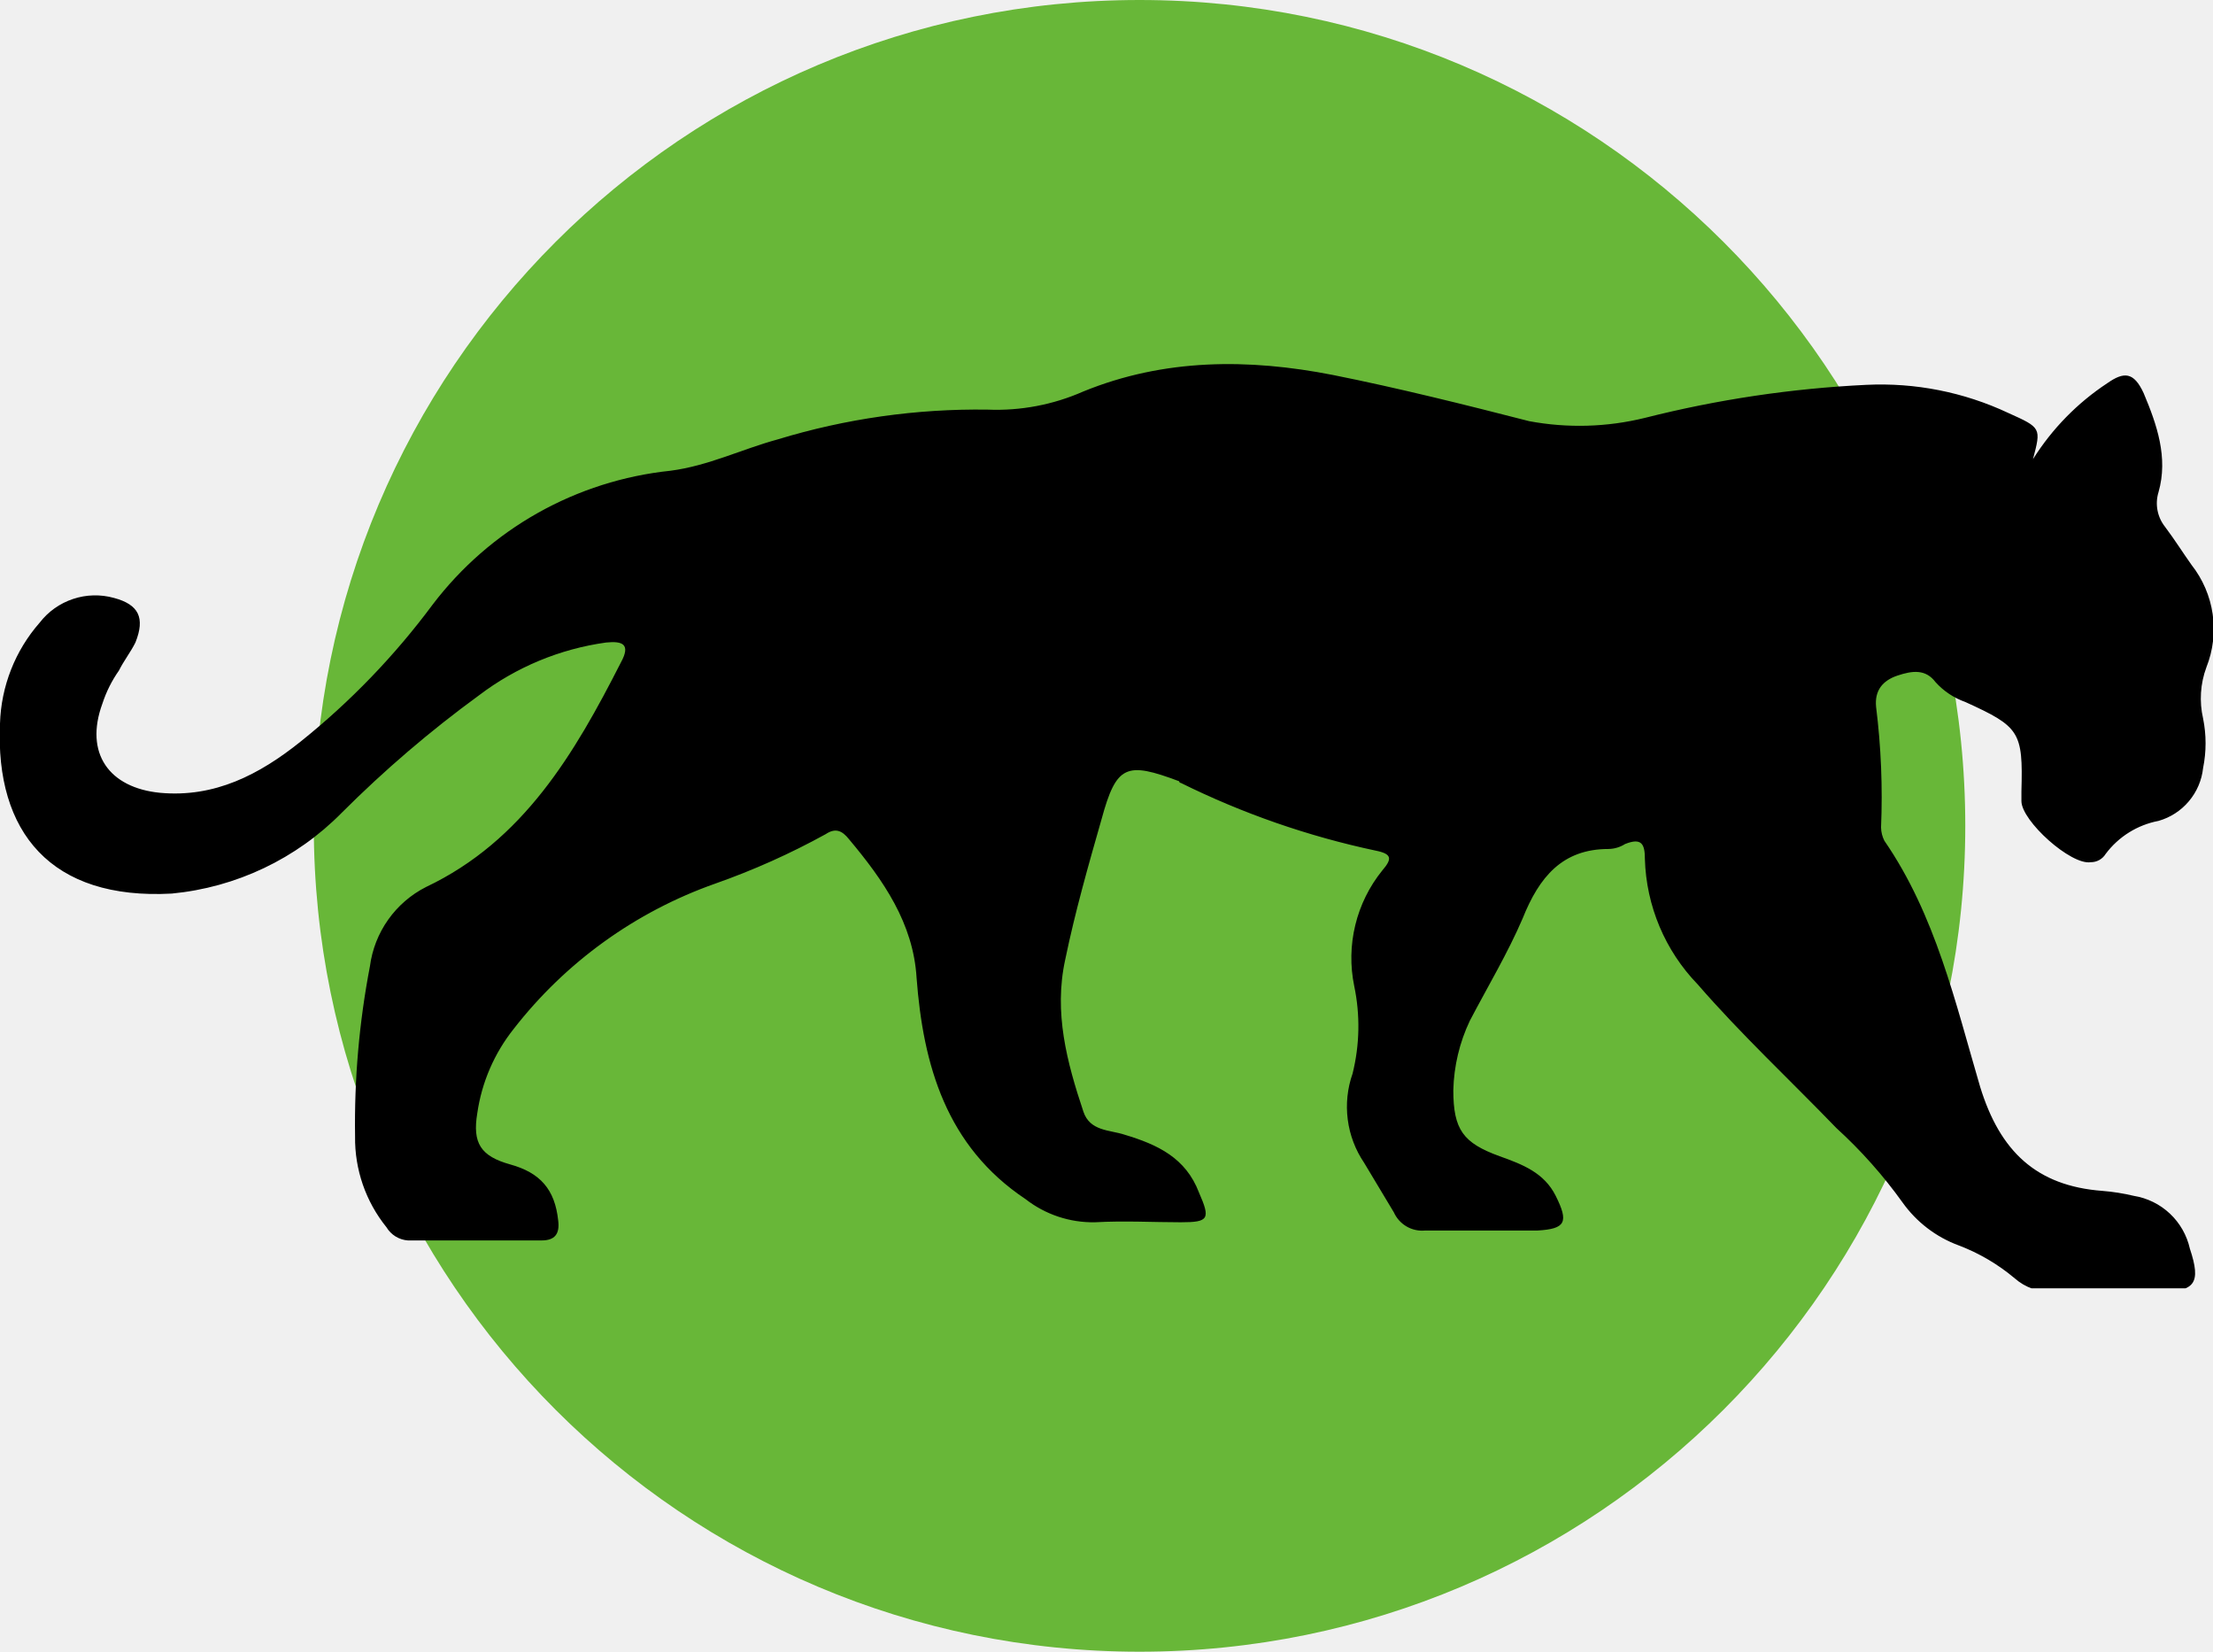
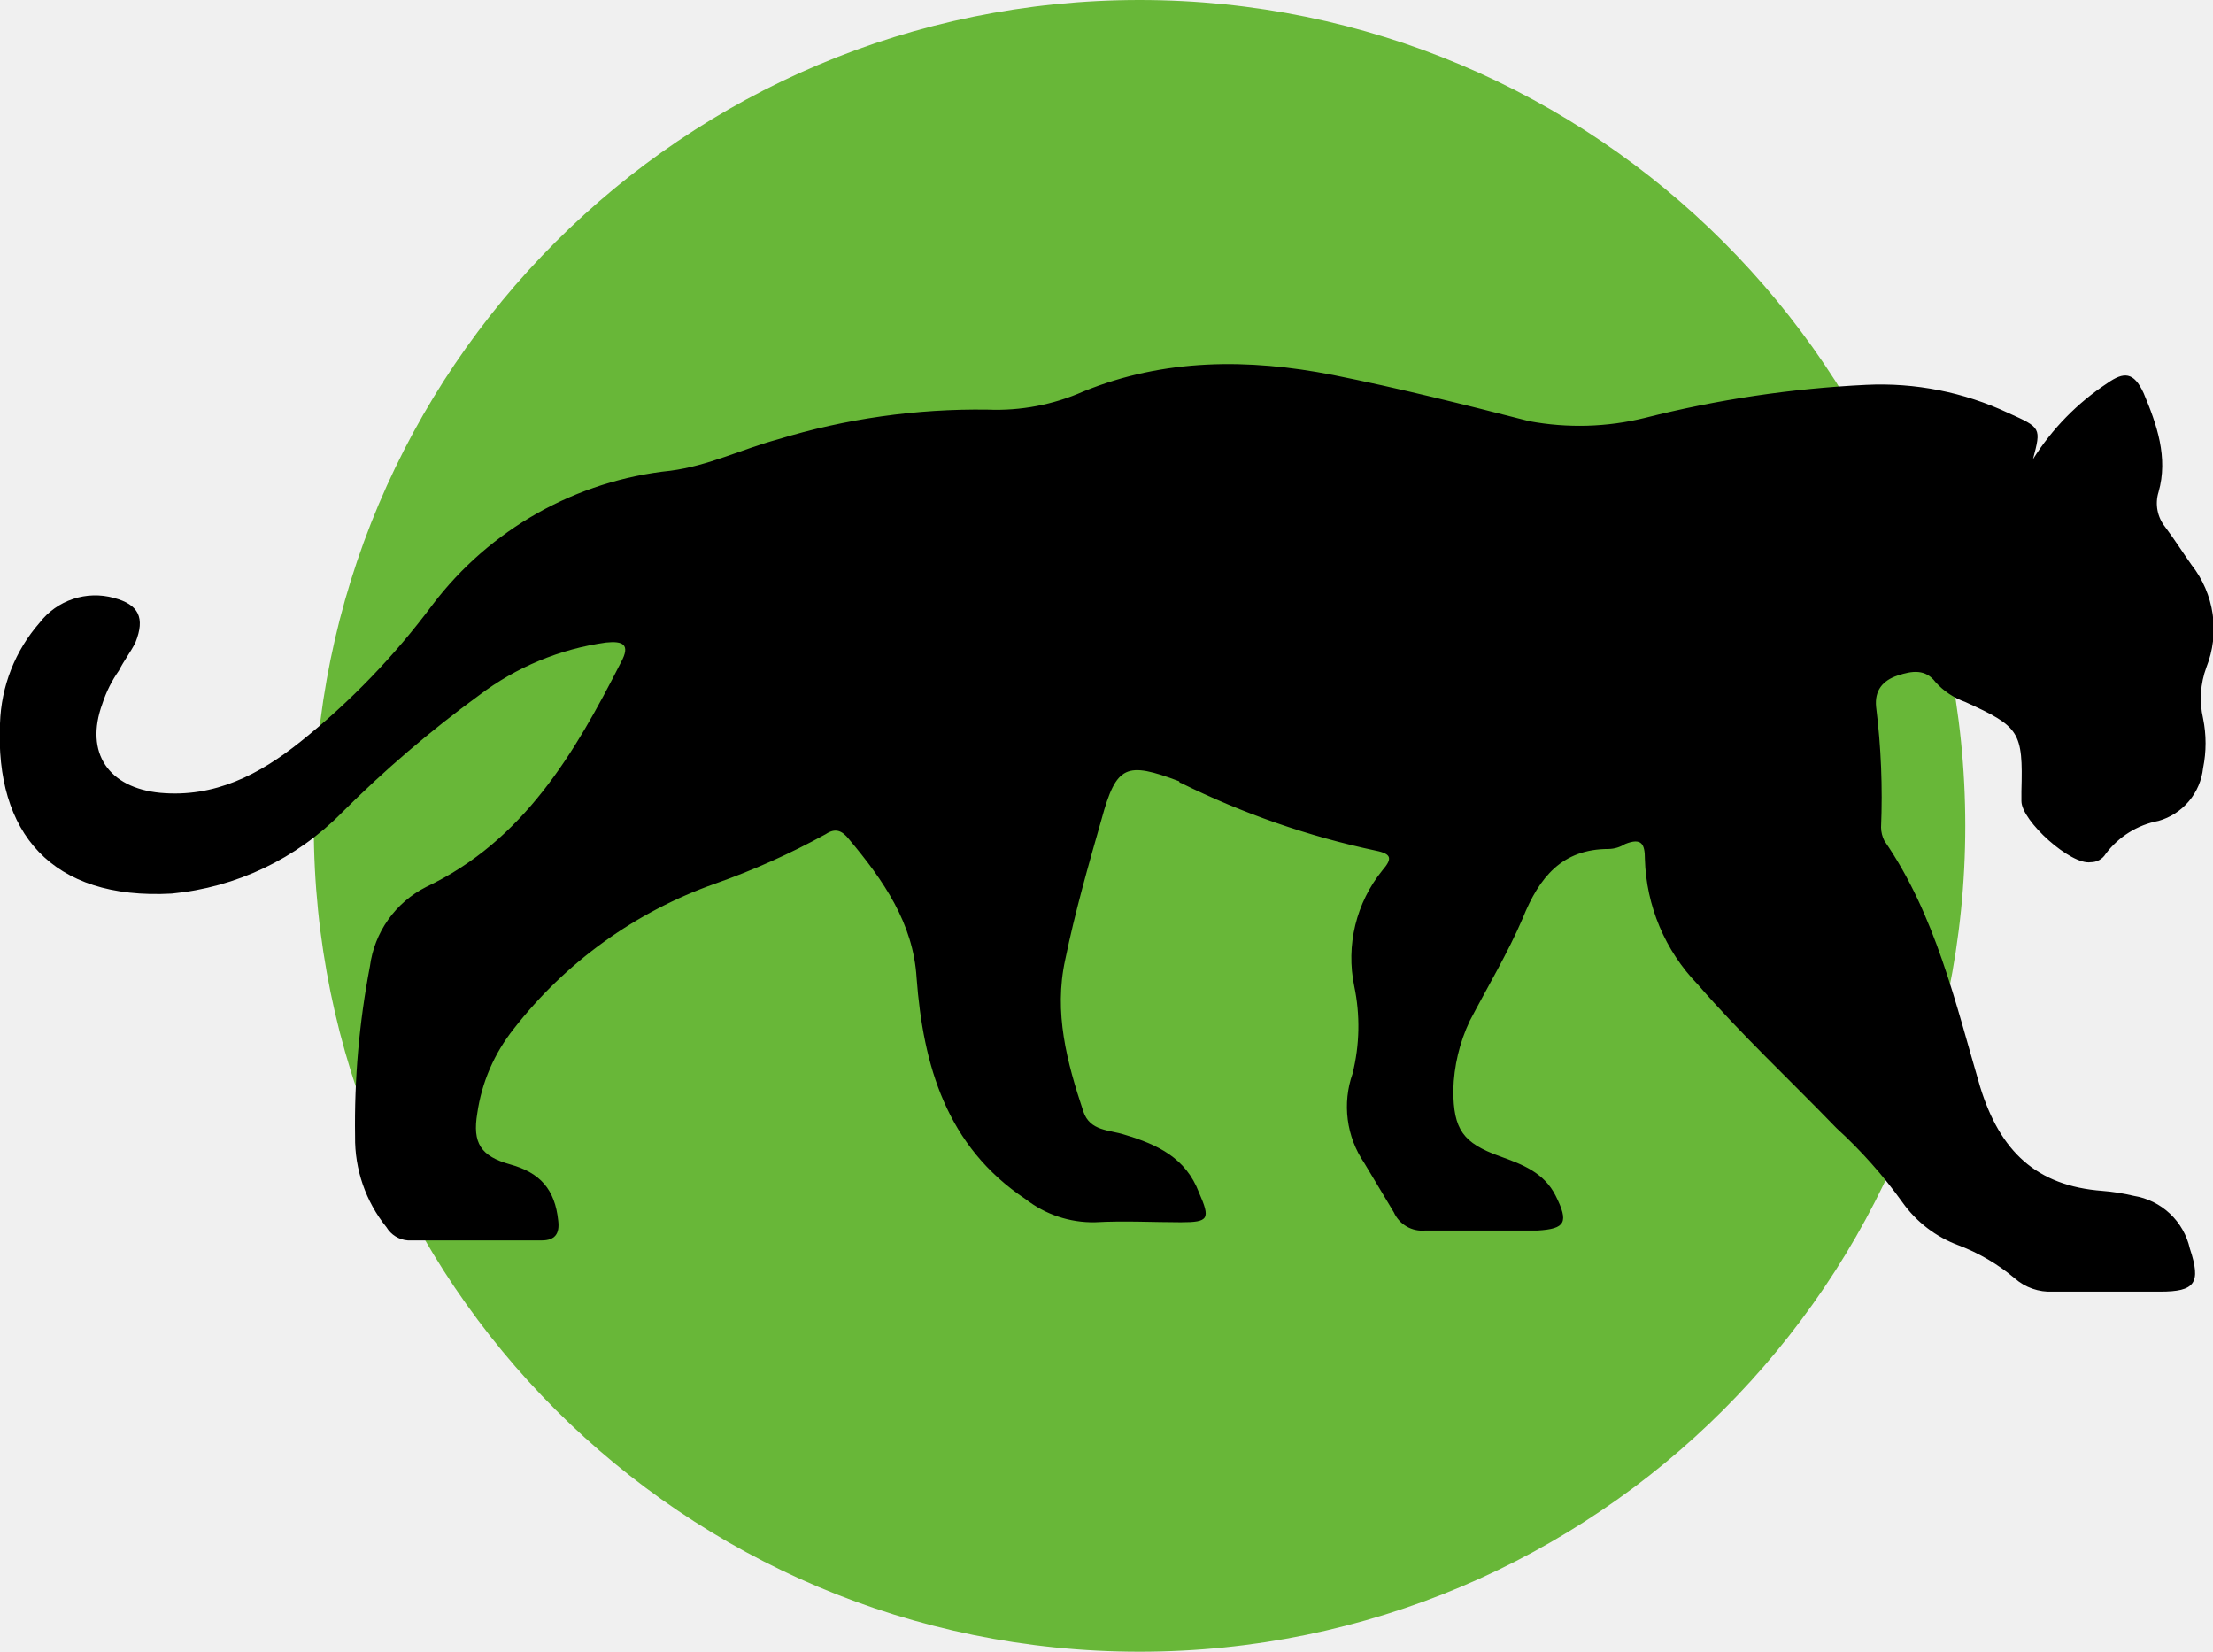
<svg xmlns="http://www.w3.org/2000/svg" width="67" height="50" viewBox="0 0 67 50" fill="none">
  <circle cx="34.5" cy="25" r="25" fill="#68B738" />
-   <g clip-path="url(#clip0)">
-     <path d="M61.55 13.9C62.127 12.982 62.894 12.197 63.8 11.6C64.3 11.25 64.6 11.25 64.9 11.9C65.3 12.85 65.65 13.85 65.35 14.9C65.295 15.078 65.285 15.267 65.32 15.45C65.355 15.633 65.434 15.804 65.55 15.95C65.85 16.35 66.1 16.75 66.35 17.1C66.69 17.532 66.911 18.046 66.99 18.59C67.069 19.134 67.003 19.689 66.8 20.2C66.616 20.696 66.582 21.235 66.7 21.75C66.8 22.245 66.8 22.755 66.7 23.25C66.66 23.621 66.51 23.971 66.269 24.256C66.029 24.541 65.709 24.748 65.35 24.85C64.71 24.972 64.14 25.328 63.75 25.85C63.703 25.927 63.636 25.99 63.558 26.034C63.479 26.078 63.39 26.101 63.3 26.1C62.7 26.2 61.2 24.85 61.2 24.25V23.95C61.25 22.15 61.15 22 59.5 21.25C59.155 21.128 58.845 20.922 58.6 20.65C58.3 20.25 57.9 20.3 57.45 20.45C57 20.6 56.75 20.9 56.8 21.4C56.951 22.61 57.001 23.831 56.95 25.05C56.953 25.189 56.987 25.326 57.05 25.45C58.6 27.7 59.2 30.35 59.95 32.9C60.55 34.85 61.65 35.9 63.65 36.05C63.97 36.075 64.288 36.126 64.6 36.2C65.011 36.266 65.393 36.454 65.696 36.739C65.999 37.024 66.209 37.394 66.3 37.8C66.65 38.85 66.45 39.1 65.4 39.1H62.15C61.729 39.121 61.317 38.978 61 38.7C60.494 38.273 59.919 37.935 59.3 37.7C58.615 37.447 58.023 36.994 57.6 36.4C57.014 35.582 56.344 34.828 55.6 34.15C54.2 32.7 52.7 31.3 51.4 29.8C50.41 28.778 49.84 27.422 49.8 26C49.8 25.55 49.7 25.35 49.2 25.55C49.05 25.645 48.877 25.697 48.7 25.7C47.3 25.7 46.6 26.55 46.1 27.8C45.65 28.85 45.05 29.85 44.5 30.9C44.188 31.557 44.018 32.273 44 33C44 34.2 44.3 34.6 45.4 35C46.1 35.25 46.75 35.5 47.1 36.2C47.5 37 47.4 37.2 46.55 37.25H43.15C42.954 37.269 42.757 37.227 42.586 37.128C42.416 37.029 42.281 36.88 42.2 36.7L41.3 35.2C41.035 34.809 40.865 34.361 40.804 33.892C40.743 33.423 40.793 32.946 40.95 32.5C41.166 31.632 41.184 30.726 41 29.85C40.874 29.24 40.885 28.61 41.032 28.005C41.179 27.399 41.458 26.834 41.85 26.35C42.15 26 42.15 25.85 41.65 25.75C39.605 25.316 37.623 24.627 35.75 23.7C35.737 23.7 35.724 23.695 35.715 23.685C35.705 23.676 35.7 23.663 35.7 23.65C34.1 23.05 33.8 23.15 33.35 24.8C32.95 26.2 32.55 27.6 32.25 29.05C31.9 30.65 32.3 32.15 32.8 33.65C33 34.25 33.6 34.2 34.05 34.35C35.05 34.65 35.9 35.05 36.3 36.1C36.65 36.9 36.6 37 35.75 37C34.9 37 34.05 36.95 33.15 37C32.391 37.014 31.649 36.767 31.05 36.3C28.65 34.7 27.95 32.25 27.75 29.6C27.65 27.95 26.75 26.65 25.7 25.4C25.5 25.15 25.3 25.05 25 25.25C23.927 25.842 22.806 26.343 21.65 26.75C19.237 27.602 17.12 29.129 15.55 31.15C14.964 31.887 14.584 32.767 14.45 33.7C14.3 34.6 14.55 35 15.45 35.25C16.35 35.5 16.8 36 16.9 36.95C16.95 37.35 16.8 37.55 16.4 37.55H12.35C12.217 37.541 12.089 37.499 11.976 37.43C11.863 37.36 11.768 37.264 11.7 37.15C11.072 36.372 10.736 35.4 10.75 34.4C10.724 32.672 10.874 30.947 11.2 29.25C11.267 28.742 11.456 28.258 11.753 27.839C12.049 27.421 12.443 27.081 12.9 26.85C15.85 25.45 17.4 22.8 18.8 20.05C19.1 19.5 18.85 19.4 18.35 19.45C16.951 19.644 15.625 20.195 14.5 21.05C13.027 22.124 11.64 23.311 10.35 24.6C8.975 25.997 7.151 26.864 5.2 27.05C1.55 27.25 -0.15 25.2 -2.12286e-05 21.9C0.034 20.775 0.458 19.696 1.2 18.85C1.458 18.515 1.81 18.265 2.211 18.132C2.611 17.998 3.043 17.987 3.45 18.1C4.2 18.3 4.4 18.7 4.1 19.45C3.95 19.75 3.75 20 3.6 20.3C3.384 20.607 3.216 20.944 3.1 21.3C2.55 22.8 3.3 23.85 4.85 24C6.5 24.15 7.85 23.45 9.1 22.45C10.606 21.244 11.95 19.849 13.1 18.3C13.96 17.169 15.042 16.226 16.28 15.529C17.519 14.832 18.887 14.397 20.3 14.25C21.45 14.1 22.45 13.6 23.55 13.3C25.607 12.673 27.75 12.369 29.9 12.4C30.896 12.441 31.888 12.253 32.8 11.85C35.25 10.85 37.8 10.85 40.35 11.35C42.35 11.75 44.35 12.25 46.3 12.75C47.461 12.966 48.654 12.932 49.8 12.65C51.994 12.094 54.239 11.759 56.5 11.65C57.981 11.578 59.458 11.87 60.8 12.5C61.8 12.95 61.8 12.95 61.55 13.9Z" fill="black" />
-   </g>
-   <defs>
-     <clipPath id="clip0">
-       <rect width="67" height="28" fill="white" transform="translate(0 11)" />
-     </clipPath>
-   </defs>
+   <path d="M61.55 13.9C62.127 12.982 62.894 12.197 63.8 11.6C64.3 11.25 64.6 11.25 64.9 11.9C65.3 12.85 65.65 13.85 65.35 14.9C65.295 15.078 65.285 15.267 65.32 15.45C65.355 15.633 65.434 15.804 65.55 15.95C65.85 16.35 66.1 16.75 66.35 17.1C66.69 17.532 66.911 18.046 66.99 18.59C67.069 19.134 67.003 19.689 66.8 20.2C66.616 20.696 66.582 21.235 66.7 21.75C66.8 22.245 66.8 22.755 66.7 23.25C66.66 23.621 66.51 23.971 66.269 24.256C66.029 24.541 65.709 24.748 65.35 24.85C64.71 24.972 64.14 25.328 63.75 25.85C63.703 25.927 63.636 25.99 63.558 26.034C63.479 26.078 63.39 26.101 63.3 26.1C62.7 26.2 61.2 24.85 61.2 24.25V23.95C61.25 22.15 61.15 22 59.5 21.25C59.155 21.128 58.845 20.922 58.6 20.65C58.3 20.25 57.9 20.3 57.45 20.45C57 20.6 56.75 20.9 56.8 21.4C56.951 22.61 57.001 23.831 56.95 25.05C56.953 25.189 56.987 25.326 57.05 25.45C58.6 27.7 59.2 30.35 59.95 32.9C60.55 34.85 61.65 35.9 63.65 36.05C63.97 36.075 64.288 36.126 64.6 36.2C65.011 36.266 65.393 36.454 65.696 36.739C65.999 37.024 66.209 37.394 66.3 37.8C66.65 38.85 66.45 39.1 65.4 39.1H62.15C61.729 39.121 61.317 38.978 61 38.7C60.494 38.273 59.919 37.935 59.3 37.7C58.615 37.447 58.023 36.994 57.6 36.4C57.014 35.582 56.344 34.828 55.6 34.15C54.2 32.7 52.7 31.3 51.4 29.8C50.41 28.778 49.84 27.422 49.8 26C49.8 25.55 49.7 25.35 49.2 25.55C49.05 25.645 48.877 25.697 48.7 25.7C47.3 25.7 46.6 26.55 46.1 27.8C45.65 28.85 45.05 29.85 44.5 30.9C44.188 31.557 44.018 32.273 44 33C44 34.2 44.3 34.6 45.4 35C46.1 35.25 46.75 35.5 47.1 36.2C47.5 37 47.4 37.2 46.55 37.25H43.15C42.954 37.269 42.757 37.227 42.586 37.128C42.416 37.029 42.281 36.88 42.2 36.7L41.3 35.2C41.035 34.809 40.865 34.361 40.804 33.892C40.743 33.423 40.793 32.946 40.95 32.5C41.166 31.632 41.184 30.726 41 29.85C40.874 29.24 40.885 28.61 41.032 28.005C41.179 27.399 41.458 26.834 41.85 26.35C42.15 26 42.15 25.85 41.65 25.75C39.605 25.316 37.623 24.627 35.75 23.7C35.737 23.7 35.724 23.695 35.715 23.685C35.705 23.676 35.7 23.663 35.7 23.65C34.1 23.05 33.8 23.15 33.35 24.8C32.95 26.2 32.55 27.6 32.25 29.05C31.9 30.65 32.3 32.15 32.8 33.65C33 34.25 33.6 34.2 34.05 34.35C35.05 34.65 35.9 35.05 36.3 36.1C36.65 36.9 36.6 37 35.75 37C34.9 37 34.05 36.95 33.15 37C32.391 37.014 31.649 36.767 31.05 36.3C28.65 34.7 27.95 32.25 27.75 29.6C27.65 27.95 26.75 26.65 25.7 25.4C25.5 25.15 25.3 25.05 25 25.25C23.927 25.842 22.806 26.343 21.65 26.75C19.237 27.602 17.12 29.129 15.55 31.15C14.964 31.887 14.584 32.767 14.45 33.7C14.3 34.6 14.55 35 15.45 35.25C16.35 35.5 16.8 36 16.9 36.95C16.95 37.35 16.8 37.55 16.4 37.55H12.35C12.217 37.541 12.089 37.499 11.976 37.43C11.863 37.36 11.768 37.264 11.7 37.15C11.072 36.372 10.736 35.4 10.75 34.4C10.724 32.672 10.874 30.947 11.2 29.25C11.267 28.742 11.456 28.258 11.753 27.839C12.049 27.421 12.443 27.081 12.9 26.85C15.85 25.45 17.4 22.8 18.8 20.05C19.1 19.5 18.85 19.4 18.35 19.45C16.951 19.644 15.625 20.195 14.5 21.05C13.027 22.124 11.64 23.311 10.35 24.6C8.975 25.997 7.151 26.864 5.2 27.05C1.55 27.25 -0.15 25.2 -2.12286e-05 21.9C0.034 20.775 0.458 19.696 1.2 18.85C1.458 18.515 1.81 18.265 2.211 18.132C2.611 17.998 3.043 17.987 3.45 18.1C4.2 18.3 4.4 18.7 4.1 19.45C3.95 19.75 3.75 20 3.6 20.3C3.384 20.607 3.216 20.944 3.1 21.3C2.55 22.8 3.3 23.85 4.85 24C6.5 24.15 7.85 23.45 9.1 22.45C10.606 21.244 11.95 19.849 13.1 18.3C13.96 17.169 15.042 16.226 16.28 15.529C17.519 14.832 18.887 14.397 20.3 14.25C21.45 14.1 22.45 13.6 23.55 13.3C25.607 12.673 27.75 12.369 29.9 12.4C30.896 12.441 31.888 12.253 32.8 11.85C35.25 10.85 37.8 10.85 40.35 11.35C42.35 11.75 44.35 12.25 46.3 12.75C47.461 12.966 48.654 12.932 49.8 12.65C51.994 12.094 54.239 11.759 56.5 11.65C57.981 11.578 59.458 11.87 60.8 12.5C61.8 12.95 61.8 12.95 61.55 13.9Z" fill="black" />
</svg>
